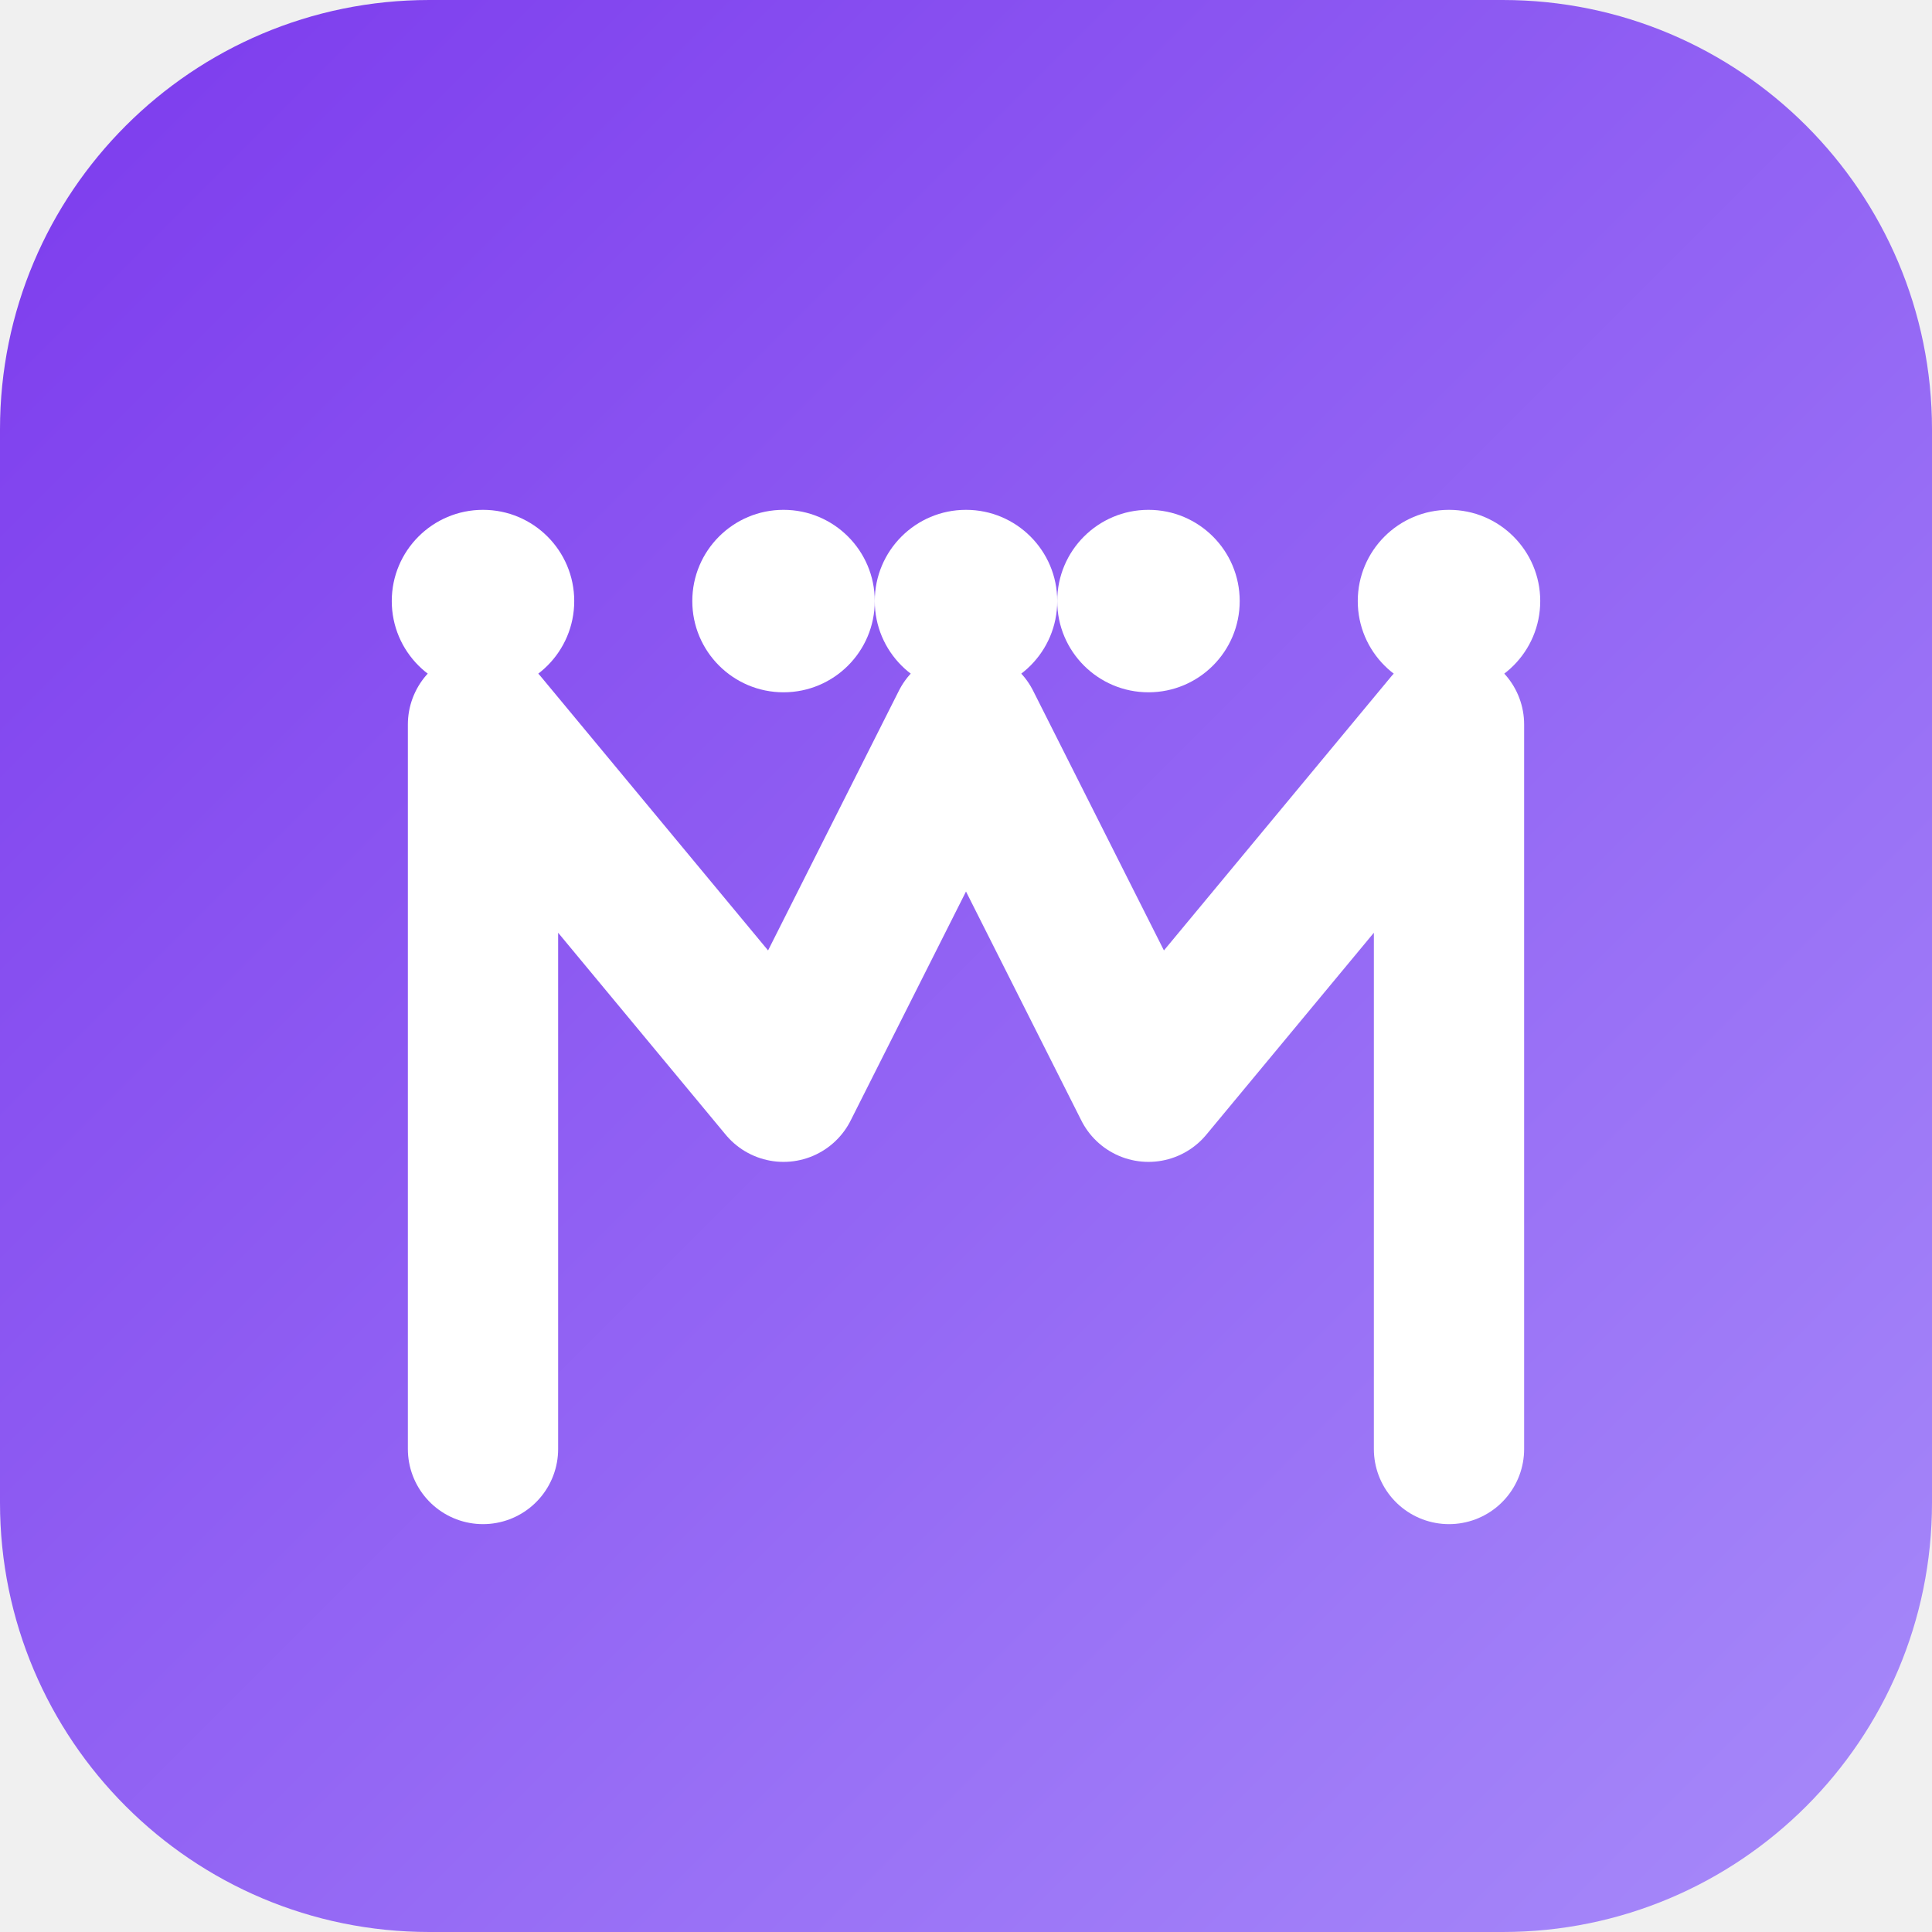
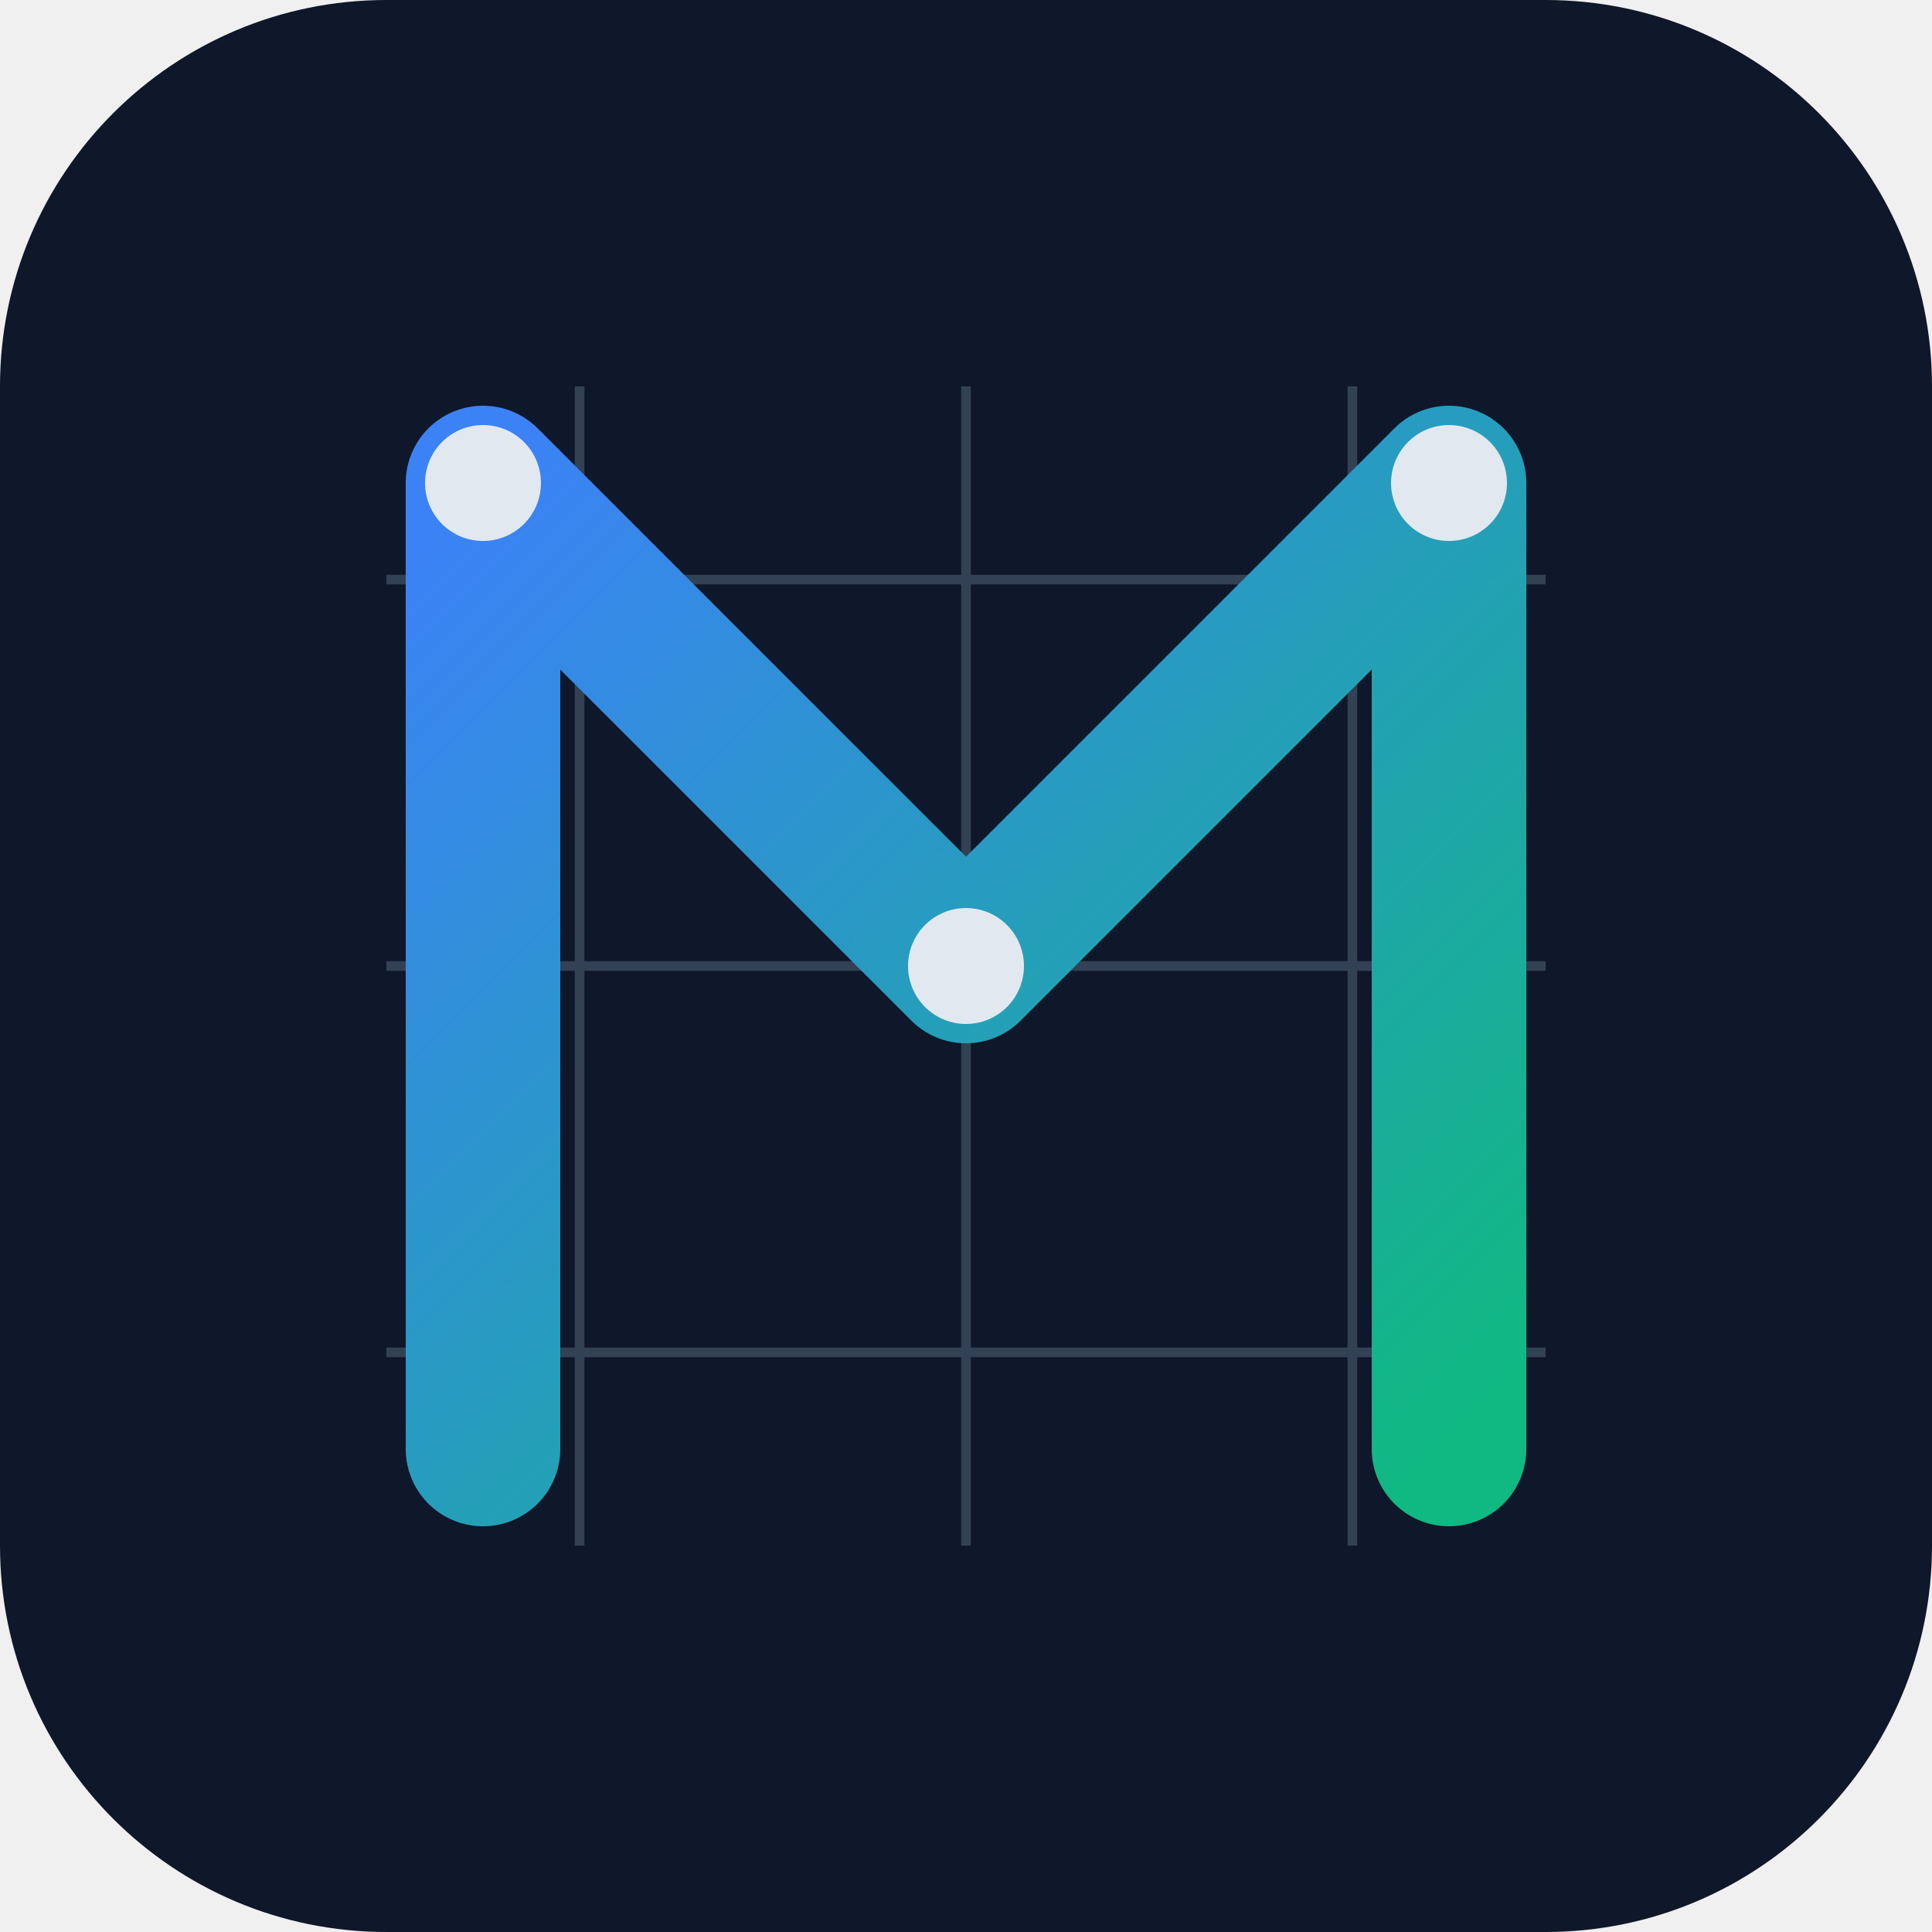
- <svg xmlns="http://www.w3.org/2000/svg" viewBox="0 0 180 180" fill="none">
+ <svg xmlns="http://www.w3.org/2000/svg" width="180" height="180" viewBox="0 0 100 100" fill="none">
+   <rect width="100" height="100" rx="20" fill="#0F172A" />
+   <path d="M20 30H80M20 50H80M20 70H80M30 20V80M50 20V80M70 20V80" stroke="#334155" stroke-width="0.5" />
+   <path d="M25 75V25L50 50L75 25V75" stroke="url(#paint0_linear)" stroke-width="8" stroke-linecap="round" stroke-linejoin="round" />
+   <circle cx="25" cy="25" r="3" fill="#E2E8F0" />
+   <circle cx="50" cy="50" r="3" fill="#E2E8F0" />
+   <circle cx="75" cy="25" r="3" fill="#E2E8F0" />
  <defs>
-     <linearGradient id="meshGradient" x1="0%" y1="0%" x2="100%" y2="100%">
-       <stop offset="0%" style="stop-color:#7c3aed;stop-opacity:1" />
-       <stop offset="100%" style="stop-color:#a78bfa;stop-opacity:1" />
+     <linearGradient id="paint0_linear" x1="25" y1="25" x2="75" y2="75" gradientUnits="userSpaceOnUse">
+       <stop stop-color="#3B82F6" />
+       <stop offset="1" stop-color="#10B981" />
    </linearGradient>
  </defs>
-   <rect width="180" height="180" rx="40" fill="url(#meshGradient)" />
-   <path d="M45 135V67.5l28 33.75 17-33.75 17 33.75 28-33.75V135" stroke="white" stroke-width="14" stroke-linecap="round" stroke-linejoin="round" fill="none" />
-   <circle cx="45" cy="56" r="8.5" fill="white" />
-   <circle cx="73" cy="56" r="8.5" fill="white" />
-   <circle cx="90" cy="56" r="8.5" fill="white" />
-   <circle cx="107" cy="56" r="8.5" fill="white" />
-   <circle cx="135" cy="56" r="8.5" fill="white" />
</svg>
